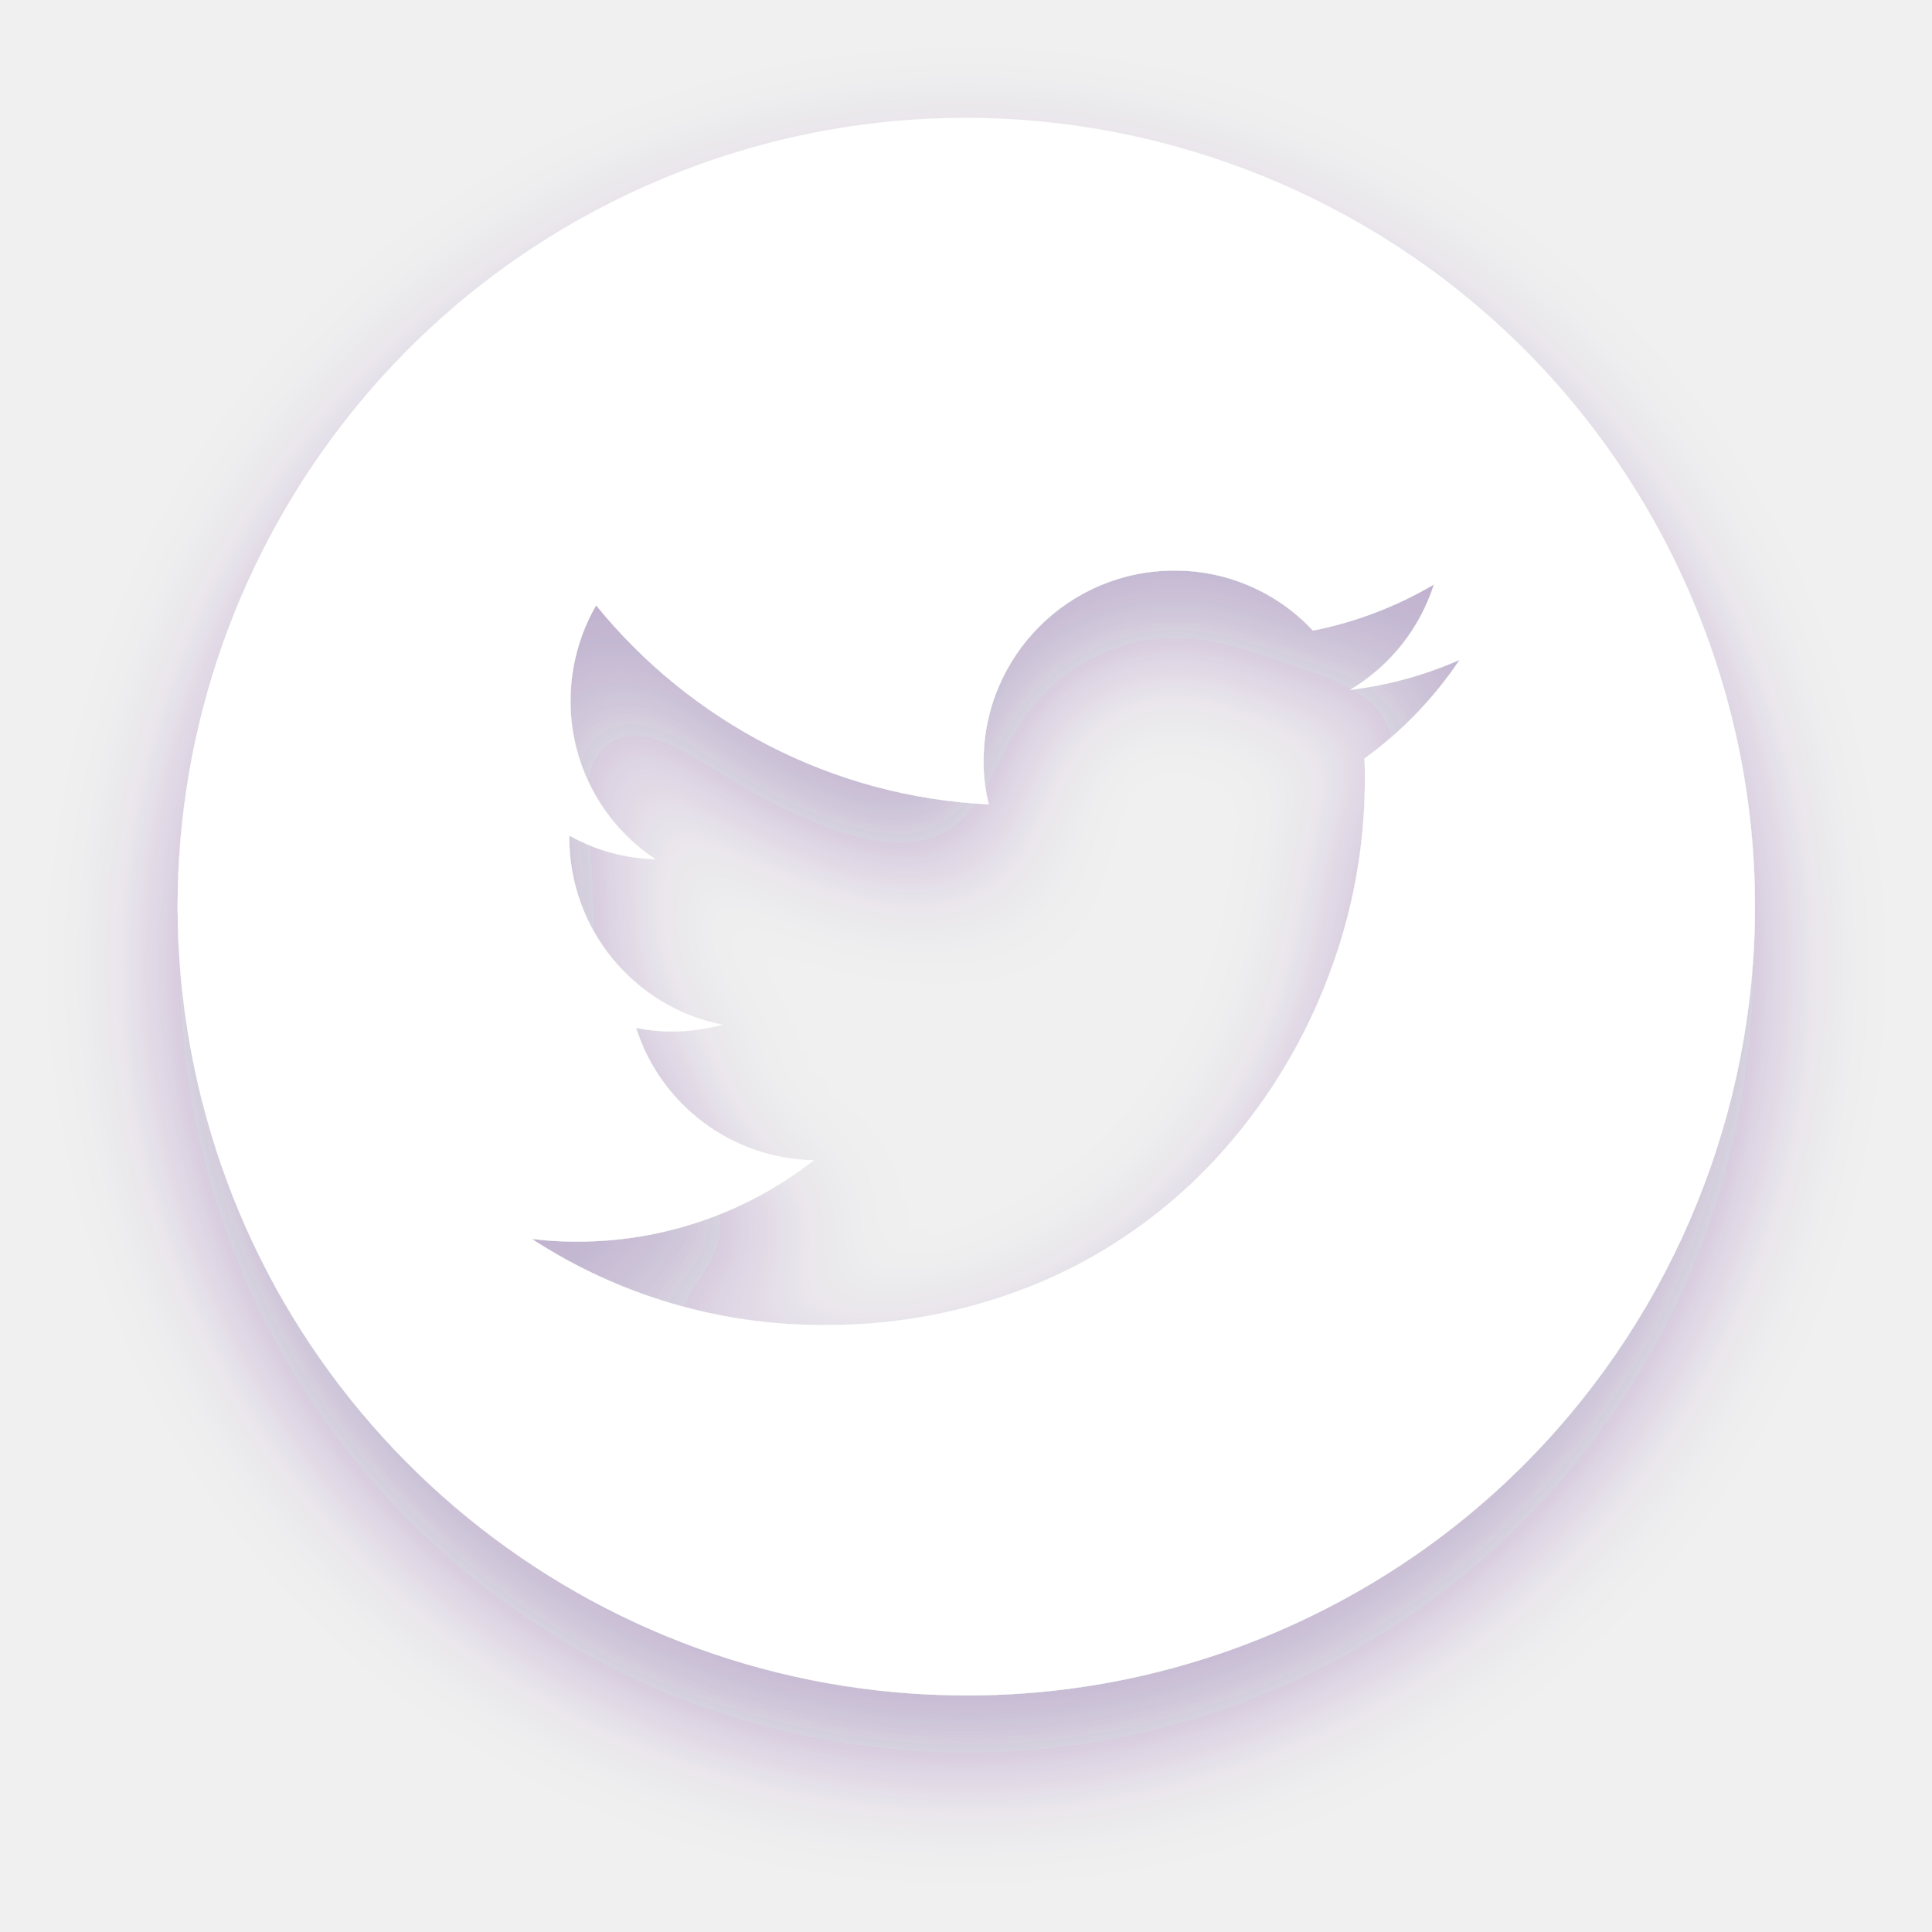
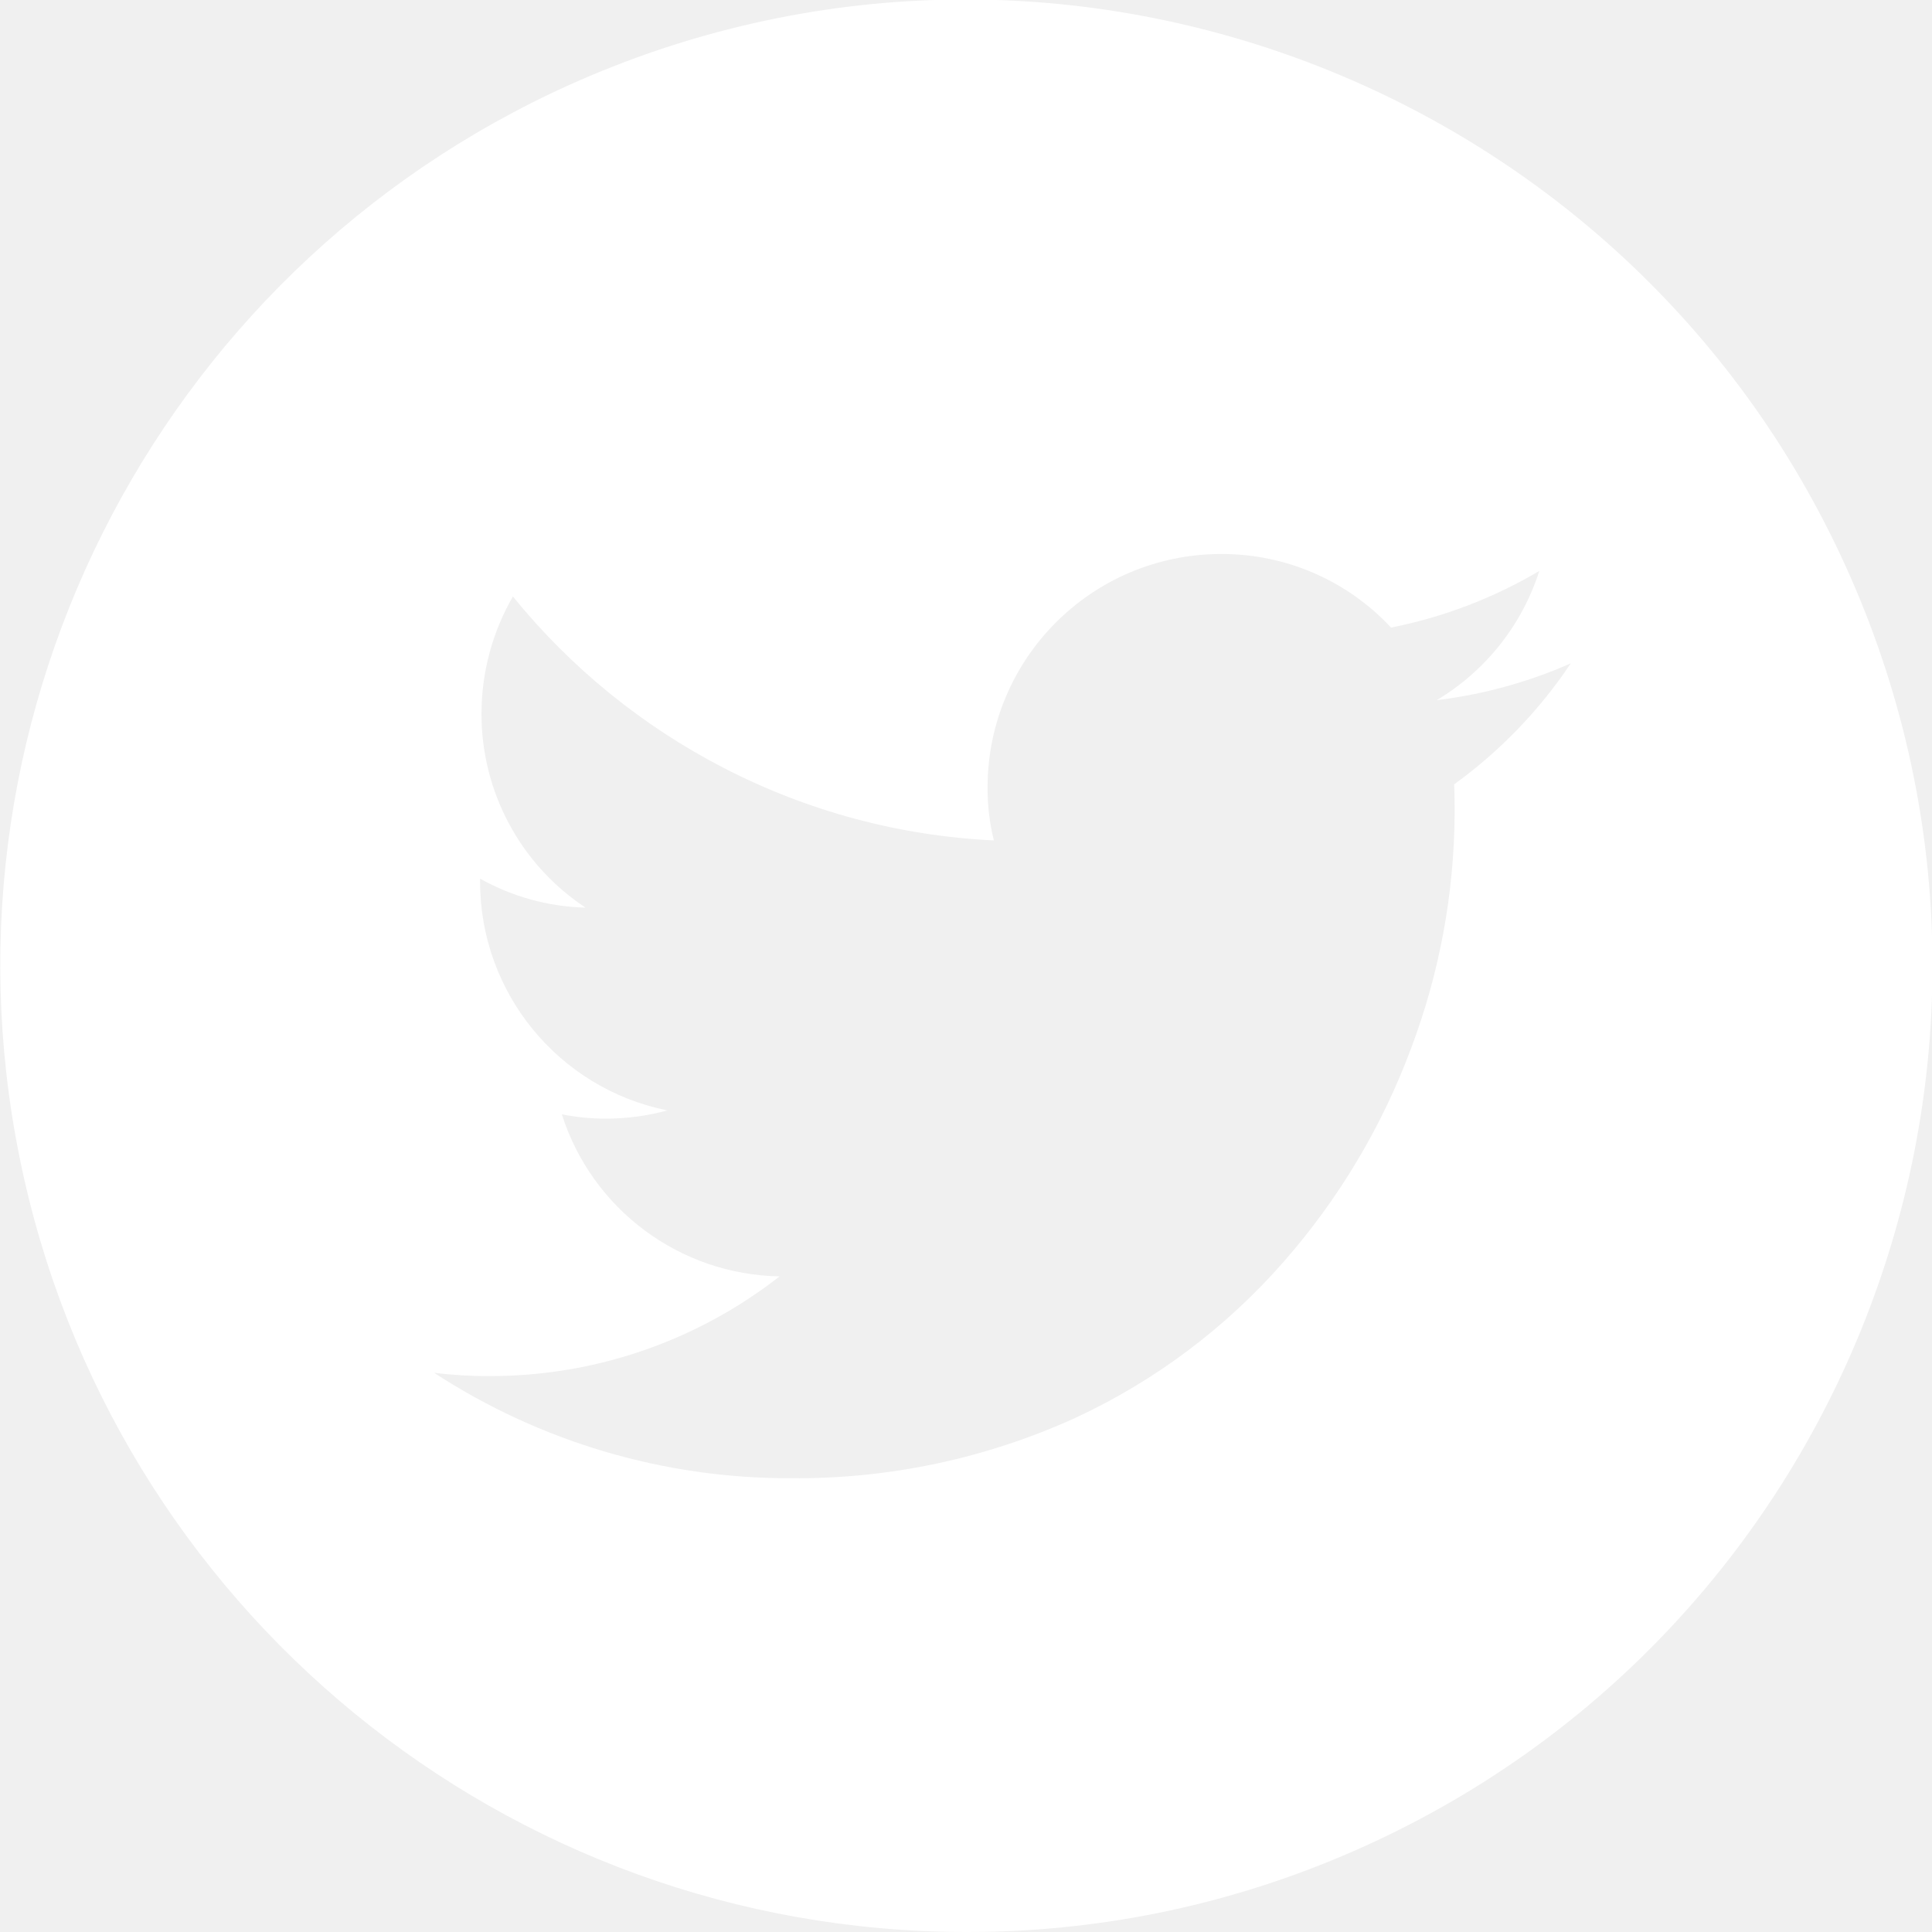
- <svg xmlns="http://www.w3.org/2000/svg" width="98" height="98" viewBox="0 0 98 98">
-   <defs>
-     <style>.a{fill:#fff;}.b{filter:url(#a);}</style>
-     <filter id="a" x="0" y="0" width="98" height="98" filterUnits="userSpaceOnUse">
-       <feOffset dy="3" input="SourceAlpha" />
-       <feGaussianBlur stdDeviation="3" result="b" />
-       <feFlood flood-color="#512783" flood-opacity="0.302" />
-       <feComposite operator="in" in2="b" />
-       <feComposite in="SourceGraphic" />
-     </filter>
-   </defs>
-   <g transform="translate(9 6)">
-     <g class="b" transform="matrix(1, 0, 0, 1, -9, -6)">
-       <path class="a" d="M40,80A40.011,40.011,0,0,1,24.43,3.143,40.01,40.01,0,0,1,55.569,76.857,39.751,39.751,0,0,1,40,80ZM17.973,56.843h0a26.9,26.9,0,0,0,14.766,4.367,27.834,27.834,0,0,0,11.793-2.5,26.01,26.01,0,0,0,8.617-6.458A28.361,28.361,0,0,0,58.433,43.4a27.939,27.939,0,0,0,1.8-9.68c0-.414,0-.842-.02-1.242a19.68,19.68,0,0,0,4.829-5.009,19.608,19.608,0,0,1-5.551,1.523,9.662,9.662,0,0,0,4.248-5.349A19.562,19.562,0,0,1,57.6,25.987a9.556,9.556,0,0,0-7.052-3.046A9.669,9.669,0,0,0,40.893,32.6a8.873,8.873,0,0,0,.261,2.2A27.181,27.181,0,0,1,29.971,31.8,27.43,27.43,0,0,1,21.238,24.7a9.71,9.71,0,0,0-1.3,4.849,9.6,9.6,0,0,0,4.308,8.034,9.432,9.432,0,0,1-4.368-1.2v.12a9.671,9.671,0,0,0,7.754,9.477,9.623,9.623,0,0,1-2.545.341,9.2,9.2,0,0,1-1.823-.18,9.638,9.638,0,0,0,9.016,6.711,19.419,19.419,0,0,1-12,4.128A17.592,17.592,0,0,1,17.973,56.843Z" transform="translate(9 6)" />
-     </g>
-   </g>
+ <svg xmlns="http://www.w3.org/2000/svg" id="Twitter_Icon" data-name="Twitter Icon" width="80" height="80" viewBox="0 0 80 80">
+   <path id="Subtraction_1" data-name="Subtraction 1" d="M40,80A40.011,40.011,0,0,1,24.43,3.143,40.01,40.01,0,0,1,55.569,76.857,39.751,39.751,0,0,1,40,80ZM17.973,56.843h0a26.9,26.9,0,0,0,14.766,4.367,27.834,27.834,0,0,0,11.793-2.5,26.01,26.01,0,0,0,8.617-6.458A28.361,28.361,0,0,0,58.433,43.4a27.939,27.939,0,0,0,1.8-9.68c0-.414,0-.842-.02-1.242a19.68,19.68,0,0,0,4.829-5.009,19.608,19.608,0,0,1-5.551,1.523,9.662,9.662,0,0,0,4.248-5.349A19.562,19.562,0,0,1,57.6,25.987a9.556,9.556,0,0,0-7.052-3.046A9.669,9.669,0,0,0,40.893,32.6a8.873,8.873,0,0,0,.261,2.2A27.181,27.181,0,0,1,29.971,31.8,27.43,27.43,0,0,1,21.238,24.7a9.71,9.71,0,0,0-1.3,4.849,9.6,9.6,0,0,0,4.308,8.034,9.432,9.432,0,0,1-4.368-1.2v.12a9.671,9.671,0,0,0,7.754,9.477,9.623,9.623,0,0,1-2.545.341,9.2,9.2,0,0,1-1.823-.18,9.638,9.638,0,0,0,9.016,6.711,19.419,19.419,0,0,1-12,4.128A17.592,17.592,0,0,1,17.973,56.843Z" transform="translate(0 0)" fill="#fff" />
</svg>
